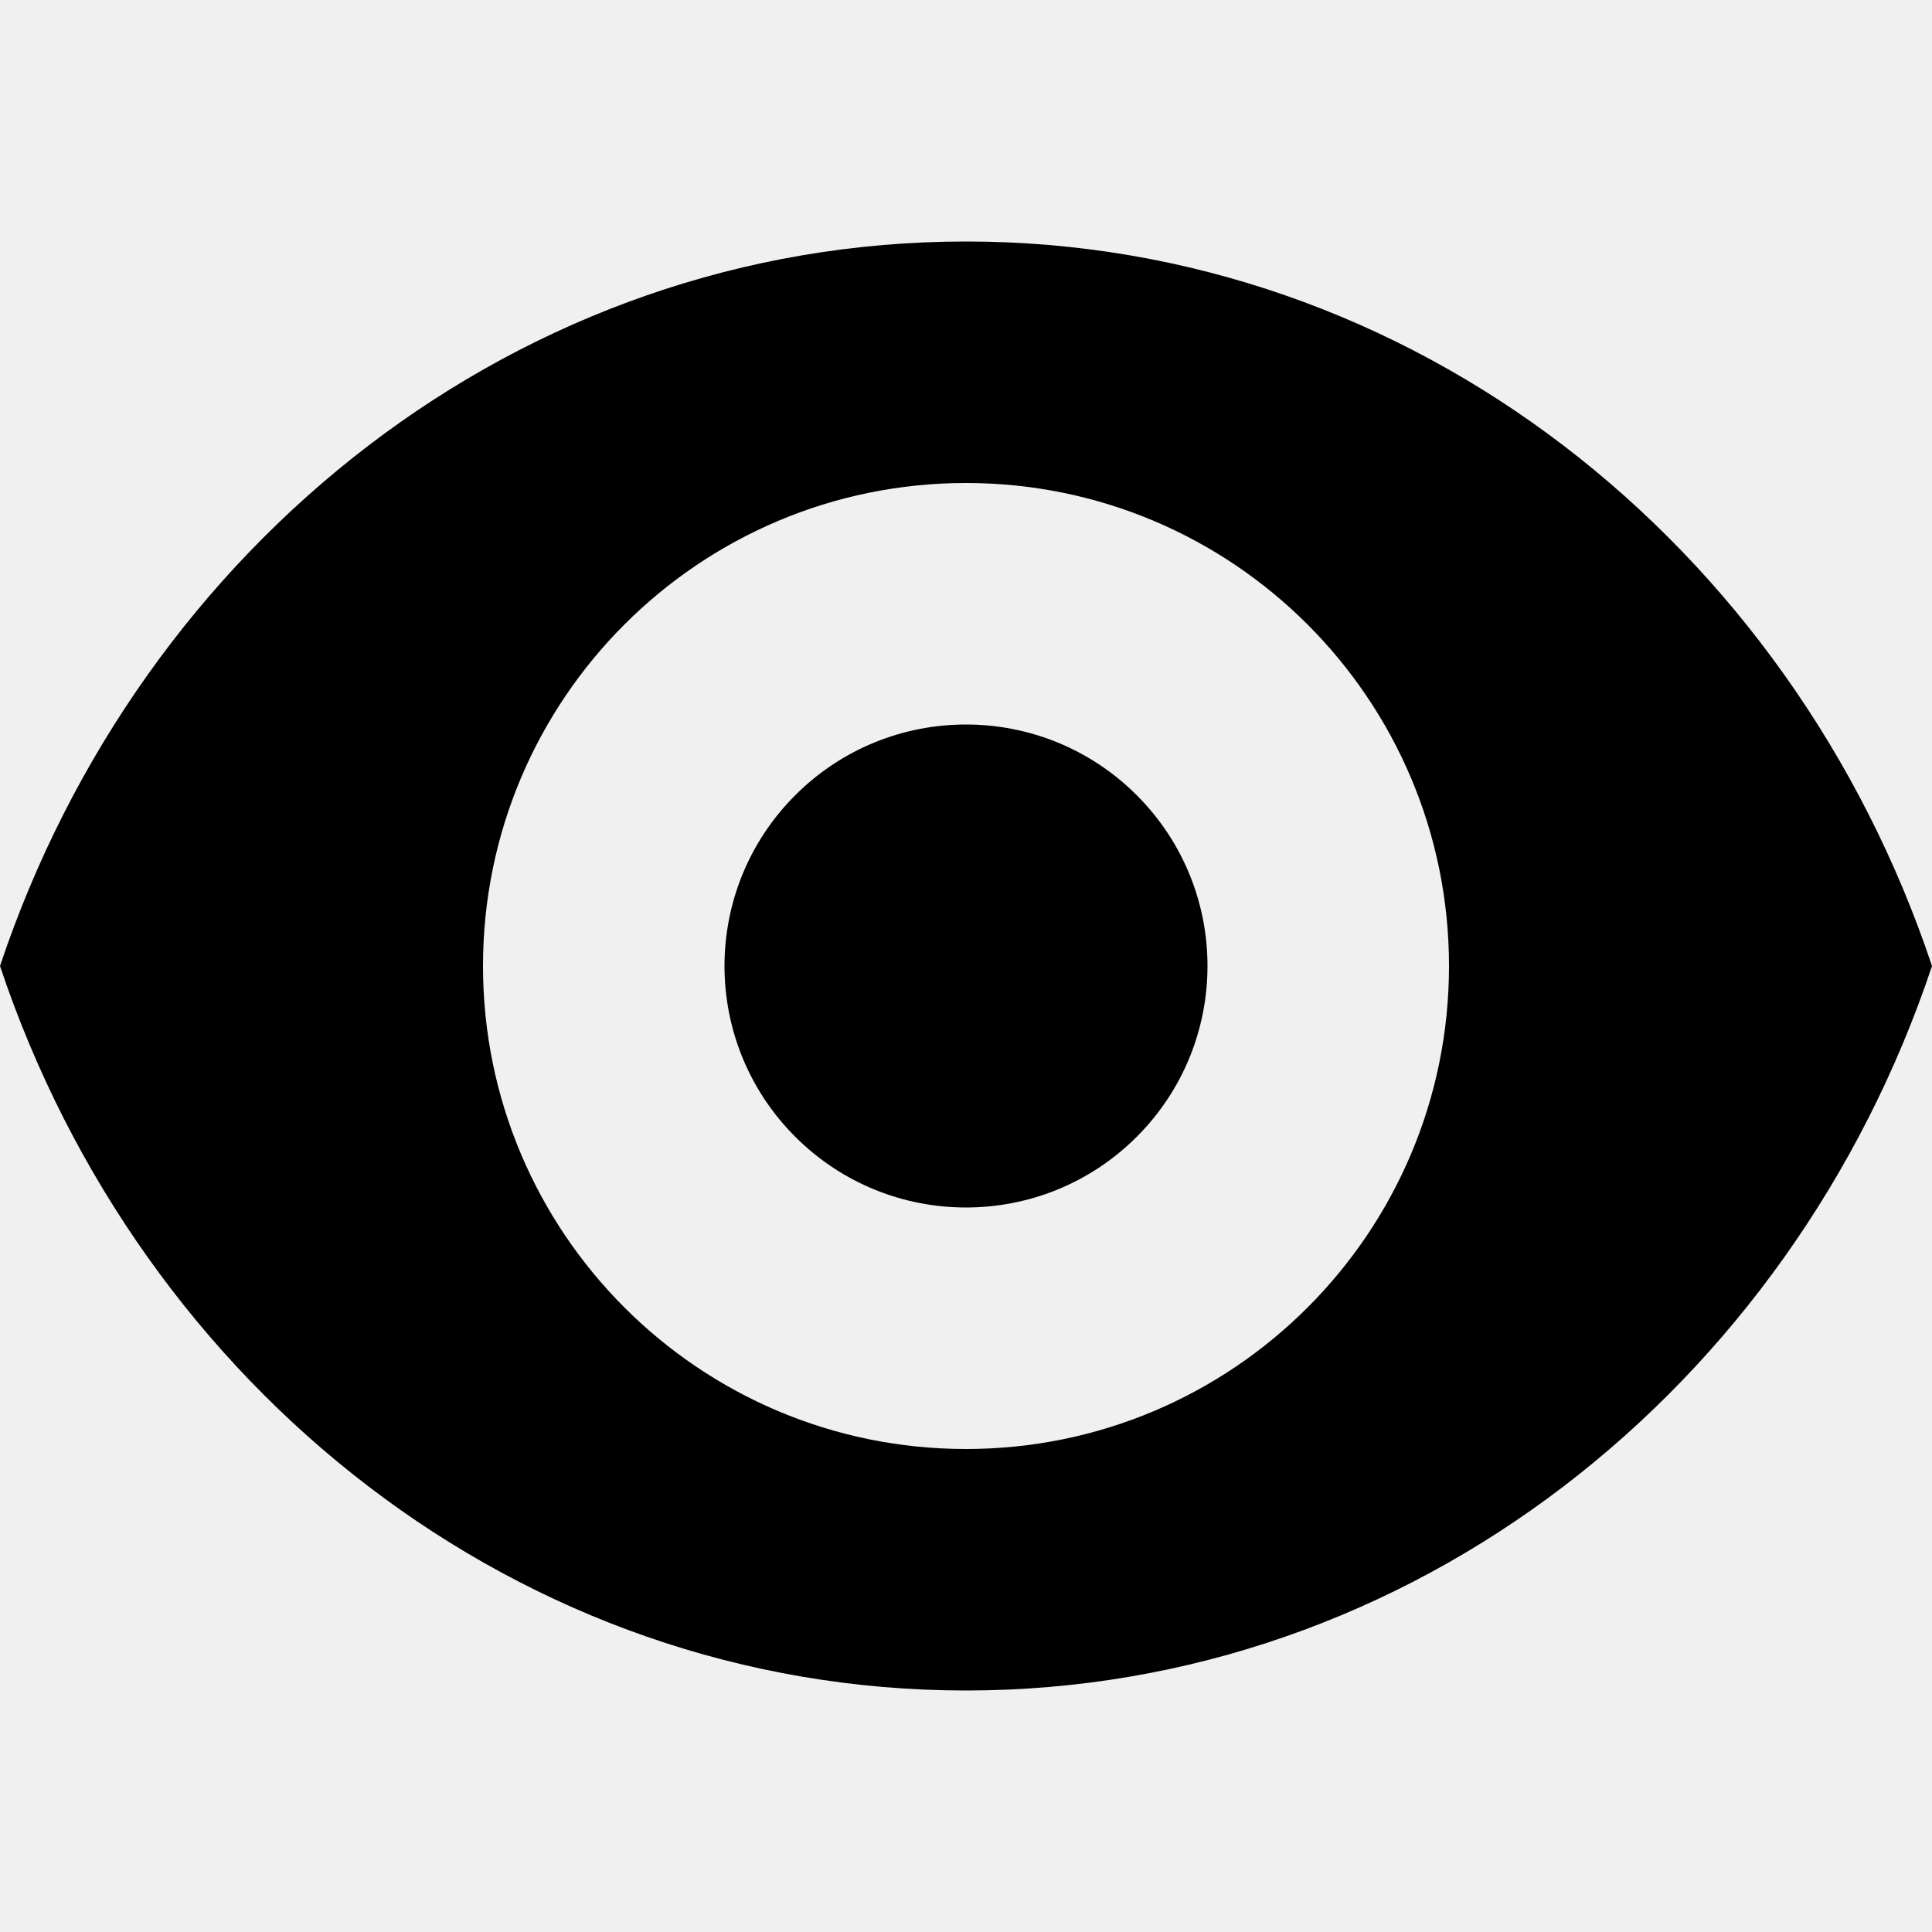
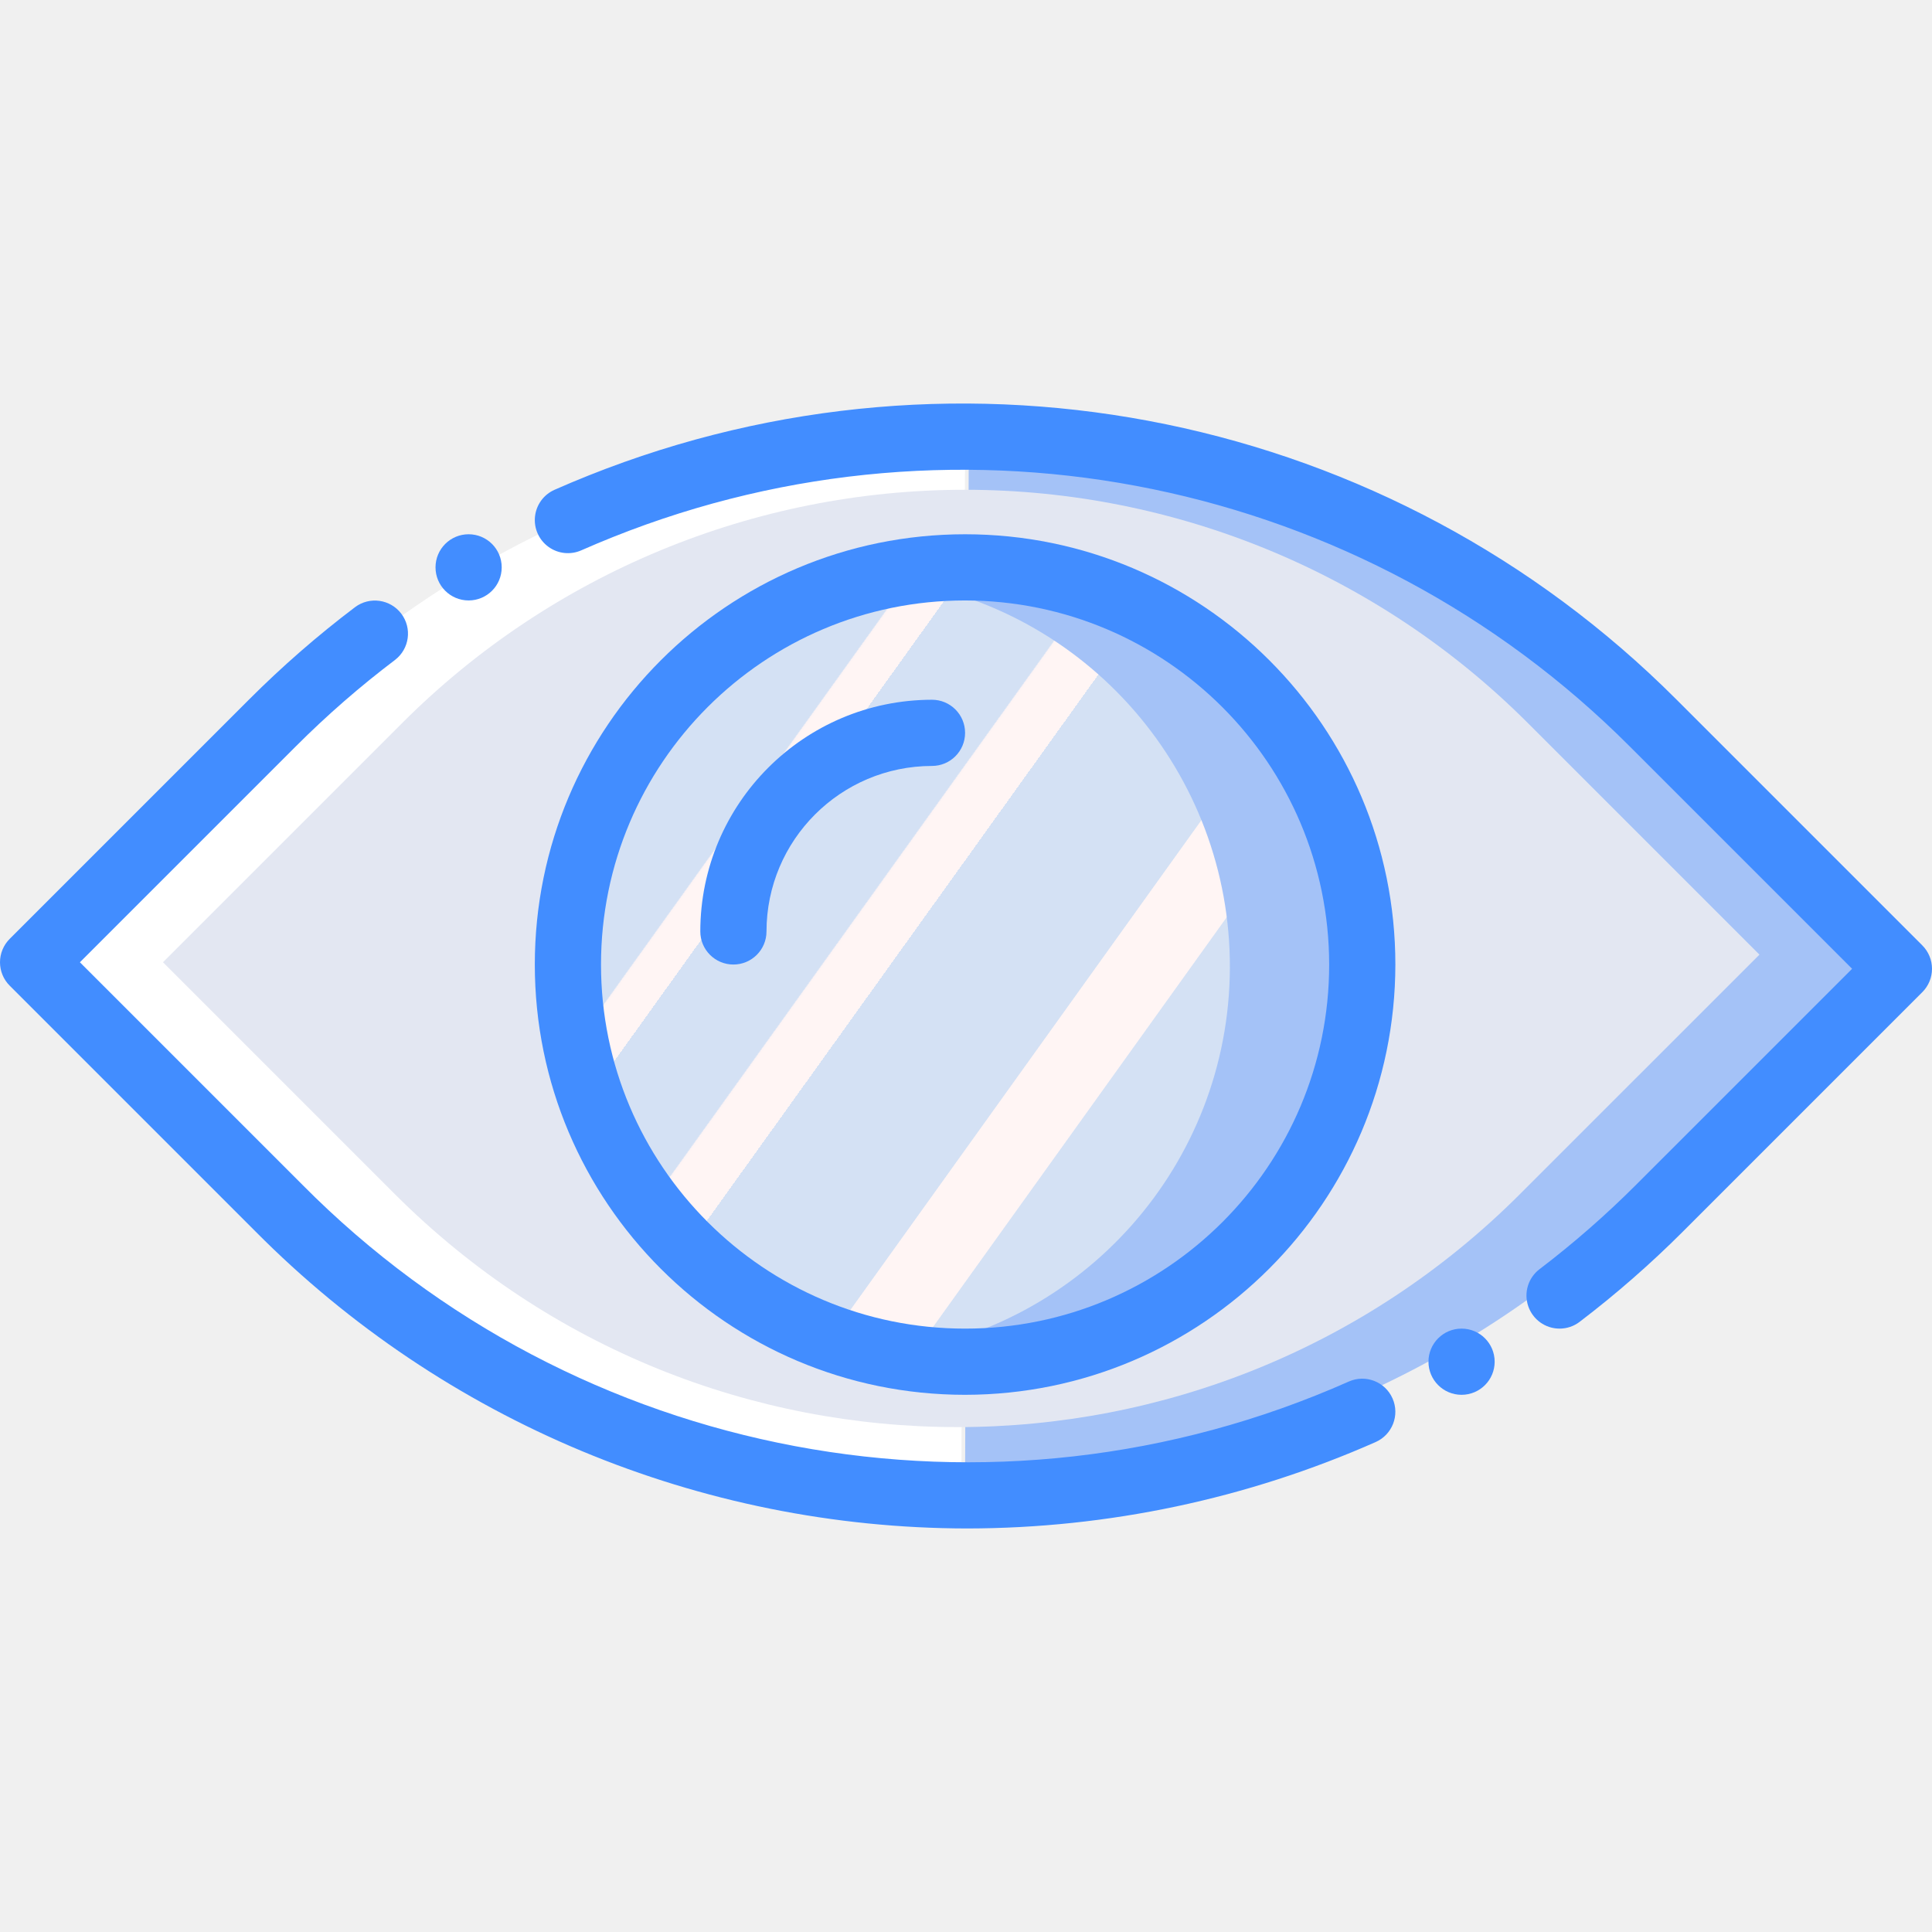
- <svg xmlns="http://www.w3.org/2000/svg" id="Capa_1" enable-background="new 0 0 515.556 515.556" height="512" viewBox="0 0 515.556 515.556" width="512">
-   <path d="m257.778 64.444c-119.112 0-220.169 80.774-257.778 193.334 37.609 112.56 138.666 193.333 257.778 193.333s220.169-80.774 257.778-193.333c-37.609-112.56-138.666-193.334-257.778-193.334zm0 322.223c-71.184 0-128.889-57.706-128.889-128.889 0-71.184 57.705-128.889 128.889-128.889s128.889 57.705 128.889 128.889c0 71.182-57.705 128.889-128.889 128.889z" />
-   <path d="m303.347 212.209c25.167 25.167 25.167 65.971 0 91.138s-65.971 25.167-91.138 0-25.167-65.971 0-91.138 65.971-25.167 91.138 0" />
+ <svg xmlns="http://www.w3.org/2000/svg" version="1.1" id="Capa_1" x="0px" y="0px" viewBox="0 0 498.104 498.104" style="enable-background:new 0 0 498.104 498.104;" xml:space="preserve">
+   <g transform="translate(0 -8)">
+     <path style="fill:#FFFFFF;" d="M247.86,389.055c-66.843,0.116-130.976-26.411-178.208-73.709L9.884,255.578l61.729-61.729   c46.985-47.053,110.708-73.559,177.203-73.707L247.86,389.055z" />
+     <path style="fill:#A4C2F7;" d="M249.774,120.642c66.843-0.116,130.976,26.411,178.208,73.709l59.767,59.768l-61.729,61.729   c-46.985,47.053-110.708,73.559-177.203,73.707L249.774,120.642z" />
+     <path style="fill:#E3E7F2;" d="M42.019,256.082l61.729-61.729c38.47-38.47,90.646-60.082,145.05-60.082   s106.58,21.612,145.05,60.082l59.768,59.768l-61.73,61.73c-80.109,80.109-209.991,80.109-290.1,0L42.019,256.082z" />
+     <circle style="fill:#A4C2F7;" cx="247.221" cy="255.326" r="100.804" />
+     <linearGradient id="SVGID_1_" gradientUnits="userSpaceOnUse" x1="-55.789" y1="657.069" x2="-55.027" y2="656.422" gradientTransform="matrix(169.1515 0 0 -199.3933 9602.428 131207.578)">
+       <stop offset="0" style="stop-color:#D4E1F4" />
+       <stop offset="0.172" style="stop-color:#D4E1F4" />
+       <stop offset="0.2" style="stop-color:#D4E1F4" />
+       <stop offset="0.2" style="stop-color:#DAE4F4" />
+       <stop offset="0.201" style="stop-color:#EBEBF4" />
+       <stop offset="0.201" style="stop-color:#F6F1F4" />
+       <stop offset="0.202" style="stop-color:#FDF4F4" />
+       <stop offset="0.205" style="stop-color:#FFF5F4" />
+       <stop offset="0.252" style="stop-color:#FFF5F4" />
+       <stop offset="0.26" style="stop-color:#FFF5F4" />
+       <stop offset="0.26" style="stop-color:#D4E1F4" />
+       <stop offset="0.397" style="stop-color:#D4E1F4" />
+       <stop offset="0.42" style="stop-color:#D4E1F4" />
+       <stop offset="0.42" style="stop-color:#DAE4F4" />
+       <stop offset="0.421" style="stop-color:#EBEBF4" />
+       <stop offset="0.421" style="stop-color:#F6F1F4" />
+       <stop offset="0.422" style="stop-color:#FDF4F4" />
+       <stop offset="0.425" style="stop-color:#FFF5F4" />
+       <stop offset="0.489" style="stop-color:#FFF5F4" />
+       <stop offset="0.5" style="stop-color:#FFF5F4" />
+       <stop offset="0.5" style="stop-color:#F9F2F4" />
+       <stop offset="0.5" style="stop-color:#E8EBF4" />
+       <stop offset="0.5" style="stop-color:#DDE5F4" />
+       <stop offset="0.5" style="stop-color:#D6E2F4" />
+       <stop offset="0.501" style="stop-color:#D4E1F4" />
+       <stop offset="0.706" style="stop-color:#D4E1F4" />
+       <stop offset="0.74" style="stop-color:#D4E1F4" />
+       <stop offset="0.741" style="stop-color:#FFF5F4" />
+       <stop offset="0.835" style="stop-color:#FFF5F4" />
+       <stop offset="0.85" style="stop-color:#FFF5F4" />
+       <stop offset="0.851" style="stop-color:#D4E1F4" />
+     </linearGradient>
+     <path style="fill:url(#SVGID_1_);" d="M230.232,157.541c-1.661,1.809-4.027,2.807-6.482,2.733   c-0.929-0.043-1.845-0.229-2.717-0.552c-1.631,1.769-3.945,2.747-6.35,2.685c-1.083-0.025-2.152-0.242-3.158-0.642   c-1.118,1.935-2.922,3.379-5.054,4.045c-52.419,17.532-64.49,63.003-56.116,112.446c1.318,11.422,4.098,22.628,8.27,33.342   c3.638,4.94,7.583,9.647,11.813,14.09c4.792,4.042,10.365,7.054,16.371,8.849c2.411,0.918,4.176,3.018,4.665,5.552   c9.934,3.495,19.604,7.7,28.935,12.582c0.635,0.431,1.212,0.942,1.718,1.519c0.204-0.012,0.344-0.113,0.556-0.113   c2.533-0.089,4.973,0.959,6.653,2.856c50.003-6.431,87.52-48.889,87.747-99.304C317.309,207.214,280.175,164.421,230.232,157.541   L230.232,157.541z" />
+     <g>
+       <path style="fill:#428DFF;" d="M249.371,402.066c-68.902-0.08-134.93-27.624-183.462-76.533L2.5,262.124    c-1.601-1.6-2.5-3.77-2.5-6.033c0-2.263,0.899-4.434,2.5-6.033l61.729-61.729c8.546-8.551,17.672-16.502,27.313-23.796    c3.761-2.812,9.087-2.057,11.919,1.689c2.832,3.747,2.104,9.077-1.628,11.928c-9.013,6.818-17.545,14.251-25.533,22.246    l-55.7,55.696l57.375,57.375c70.68,71.288,178.066,91.469,269.804,50.704c4.315-1.896,9.35,0.064,11.246,4.379    c1.896,4.315-0.064,9.35-4.379,11.246C321.479,394.44,285.627,402.024,249.371,402.066L249.371,402.066z" />
+       <path style="fill:#428DFF;" d="M402.092,350.541c-3.664,0.004-6.921-2.332-8.093-5.803c-1.172-3.471,0.002-7.303,2.918-9.522    c8.776-6.684,17.092-13.952,24.892-21.754l55.696-55.692l-57.375-57.375c-68.689-68.767-171.744-89.993-262.017-53.967    c-2.762,1.1-5.511,2.253-8.246,3.458c-2.788,1.233-6.022,0.884-8.484-0.914s-3.777-4.773-3.45-7.804    c0.327-3.031,2.245-5.657,5.034-6.89c2.925-1.292,5.867-2.526,8.825-3.704c96.607-38.56,206.898-15.843,280.404,57.754    l63.408,63.408c1.601,1.6,2.5,3.77,2.5,6.033s-0.899,4.434-2.5,6.033l-61.729,61.729c-8.344,8.343-17.239,16.116-26.625,23.267    C405.769,349.931,403.956,350.543,402.092,350.541z" />
+       <path style="fill:#428DFF;" d="M189.083,256.674c-4.713,0-8.533-3.82-8.533-8.533c0.037-32.974,26.759-59.696,59.733-59.733    c4.713,0,8.533,3.821,8.533,8.533c0,4.713-3.82,8.533-8.533,8.533c-23.553,0.028-42.639,19.114-42.667,42.667    C197.617,252.854,193.796,256.674,189.083,256.674z" />
+       <path style="fill:#428DFF;" d="M248.817,367.608c-61.267,0-110.933-49.667-110.933-110.933s49.667-110.933,110.933-110.933    S359.75,195.408,359.75,256.674C359.682,317.913,310.055,367.54,248.817,367.608z M248.817,162.808    c-51.841,0-93.867,42.026-93.867,93.867s42.026,93.867,93.867,93.867s93.867-42.026,93.867-93.867    C342.625,204.858,300.634,162.866,248.817,162.808L248.817,162.808z" />
+       <circle style="fill:#428DFF;" cx="120.817" cy="154.274" r="8.533" />
+       <circle style="fill:#428DFF;" cx="376.817" cy="359.074" r="8.533" />
+     </g>
+   </g>
+   <g>
+ </g>
+   <g>
+ </g>
+   <g>
+ </g>
+   <g>
+ </g>
+   <g>
+ </g>
+   <g>
+ </g>
+   <g>
+ </g>
+   <g>
+ </g>
+   <g>
+ </g>
+   <g>
+ </g>
+   <g>
+ </g>
+   <g>
+ </g>
+   <g>
+ </g>
+   <g>
+ </g>
+   <g>
+ </g>
</svg>
